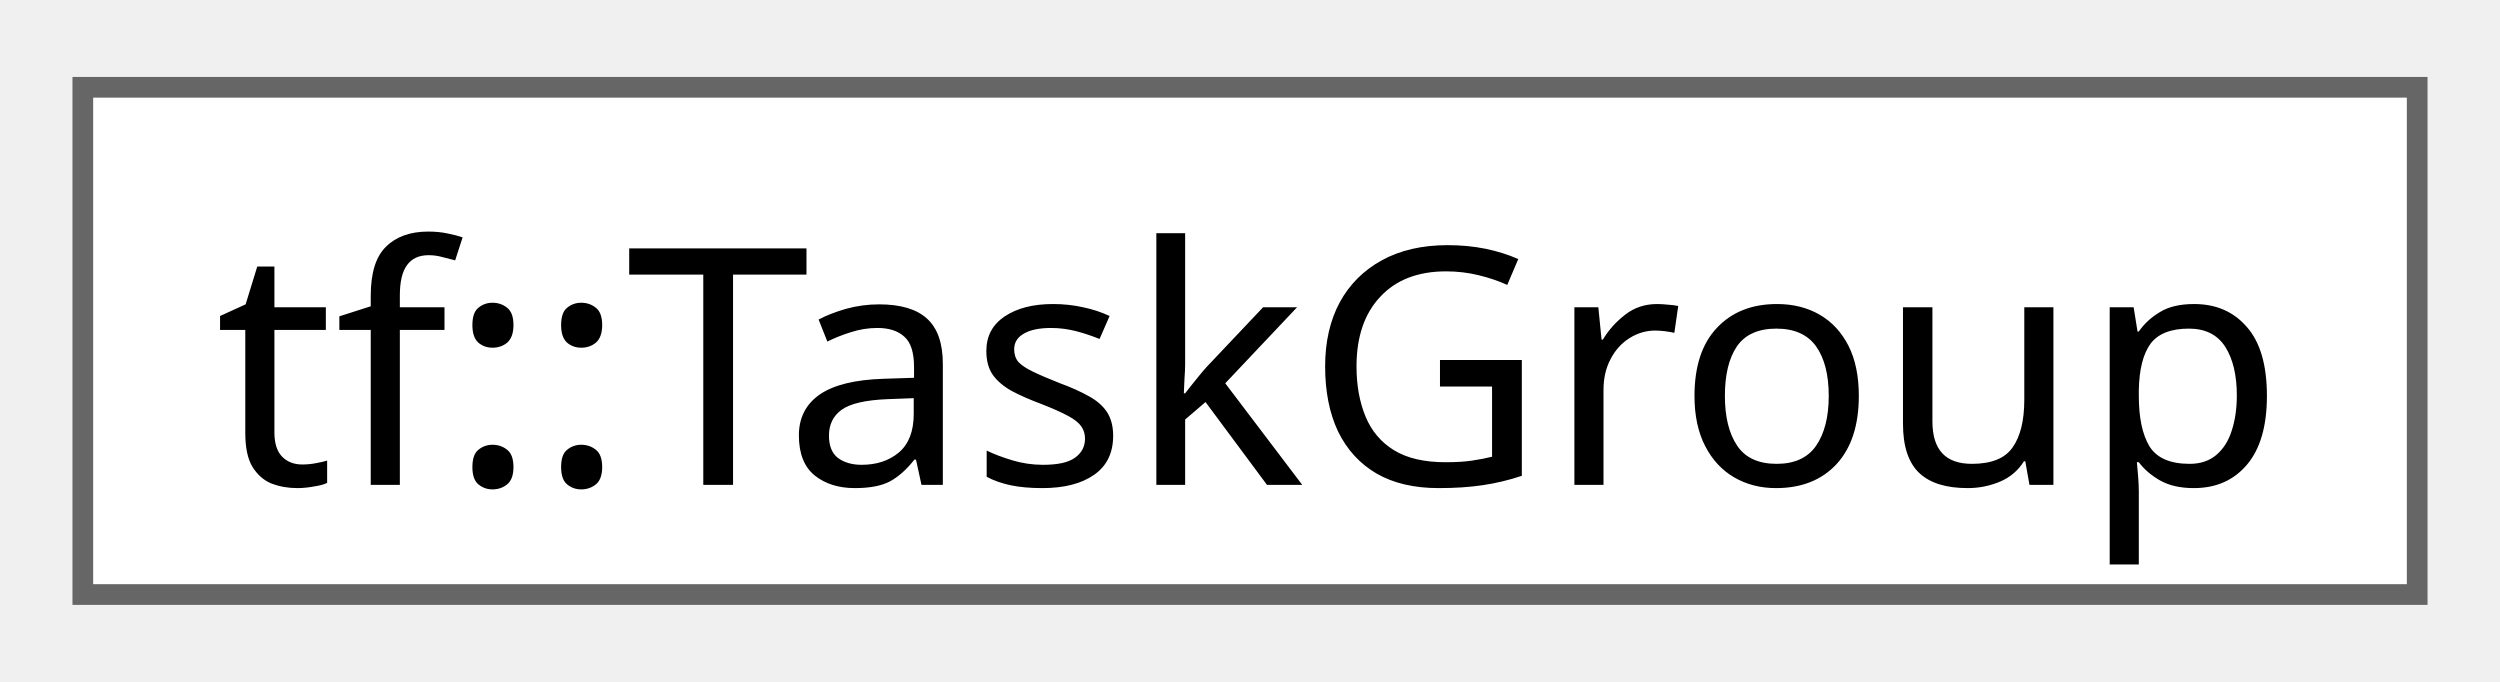
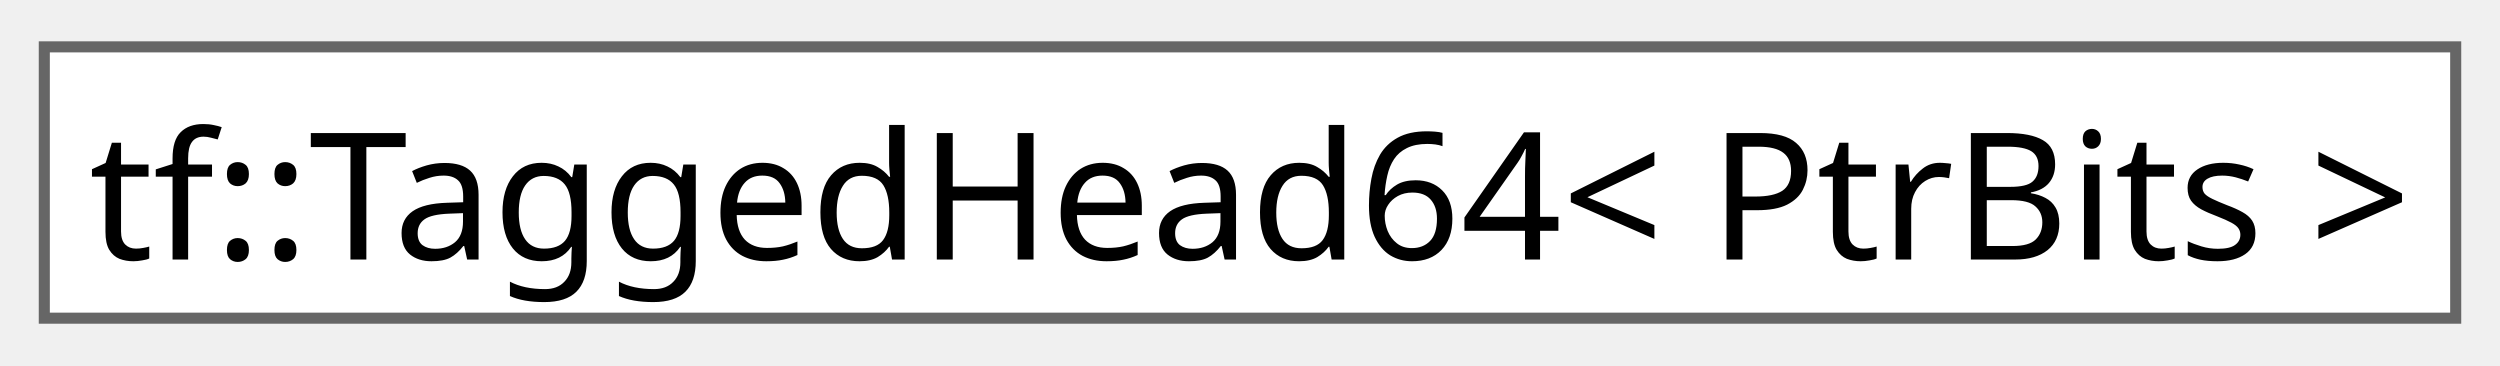
- <svg xmlns="http://www.w3.org/2000/svg" xmlns:xlink="http://www.w3.org/1999/xlink" width="121pt" height="33pt" viewBox="0.00 0.00 120.75 32.50">
+ <svg xmlns="http://www.w3.org/2000/svg" xmlns:xlink="http://www.w3.org/1999/xlink" width="226pt" height="33pt" viewBox="0.00 0.00 225.75 32.50">
  <g id="graph0" class="graph" transform="scale(1 1) rotate(0) translate(4 28.5)">
    <g id="Node000000" class="node">
      <g id="a_Node000000">
-         <a xlink:href="classtf_1_1TaskGroup.html" target="_top" xlink:title="class to create a task group from a task">
-           <polygon fill="white" stroke="#666666" points="112.75,-24.5 0,-24.5 0,0 112.75,0 112.75,-24.5" />
-           <text text-anchor="middle" x="56.38" y="-5.3" font-family="SourceSansPro" font-size="16.00">tf::TaskGroup</text>
+         <a xlink:href="structtf_1_1TaggedHead64.html" target="_top" xlink:title="tagged free-list head packed into a single 64-bit word">
+           <polygon fill="white" stroke="#666666" points="217.75,-24.5 0,-24.5 0,0 217.75,0 217.75,-24.5" />
+           <text text-anchor="middle" x="108.88" y="-5.3" font-family="SourceSansPro" font-size="16.00">tf::TaggedHead64&lt; PtrBits &gt;</text>
        </a>
      </g>
    </g>
  </g>
</svg>
